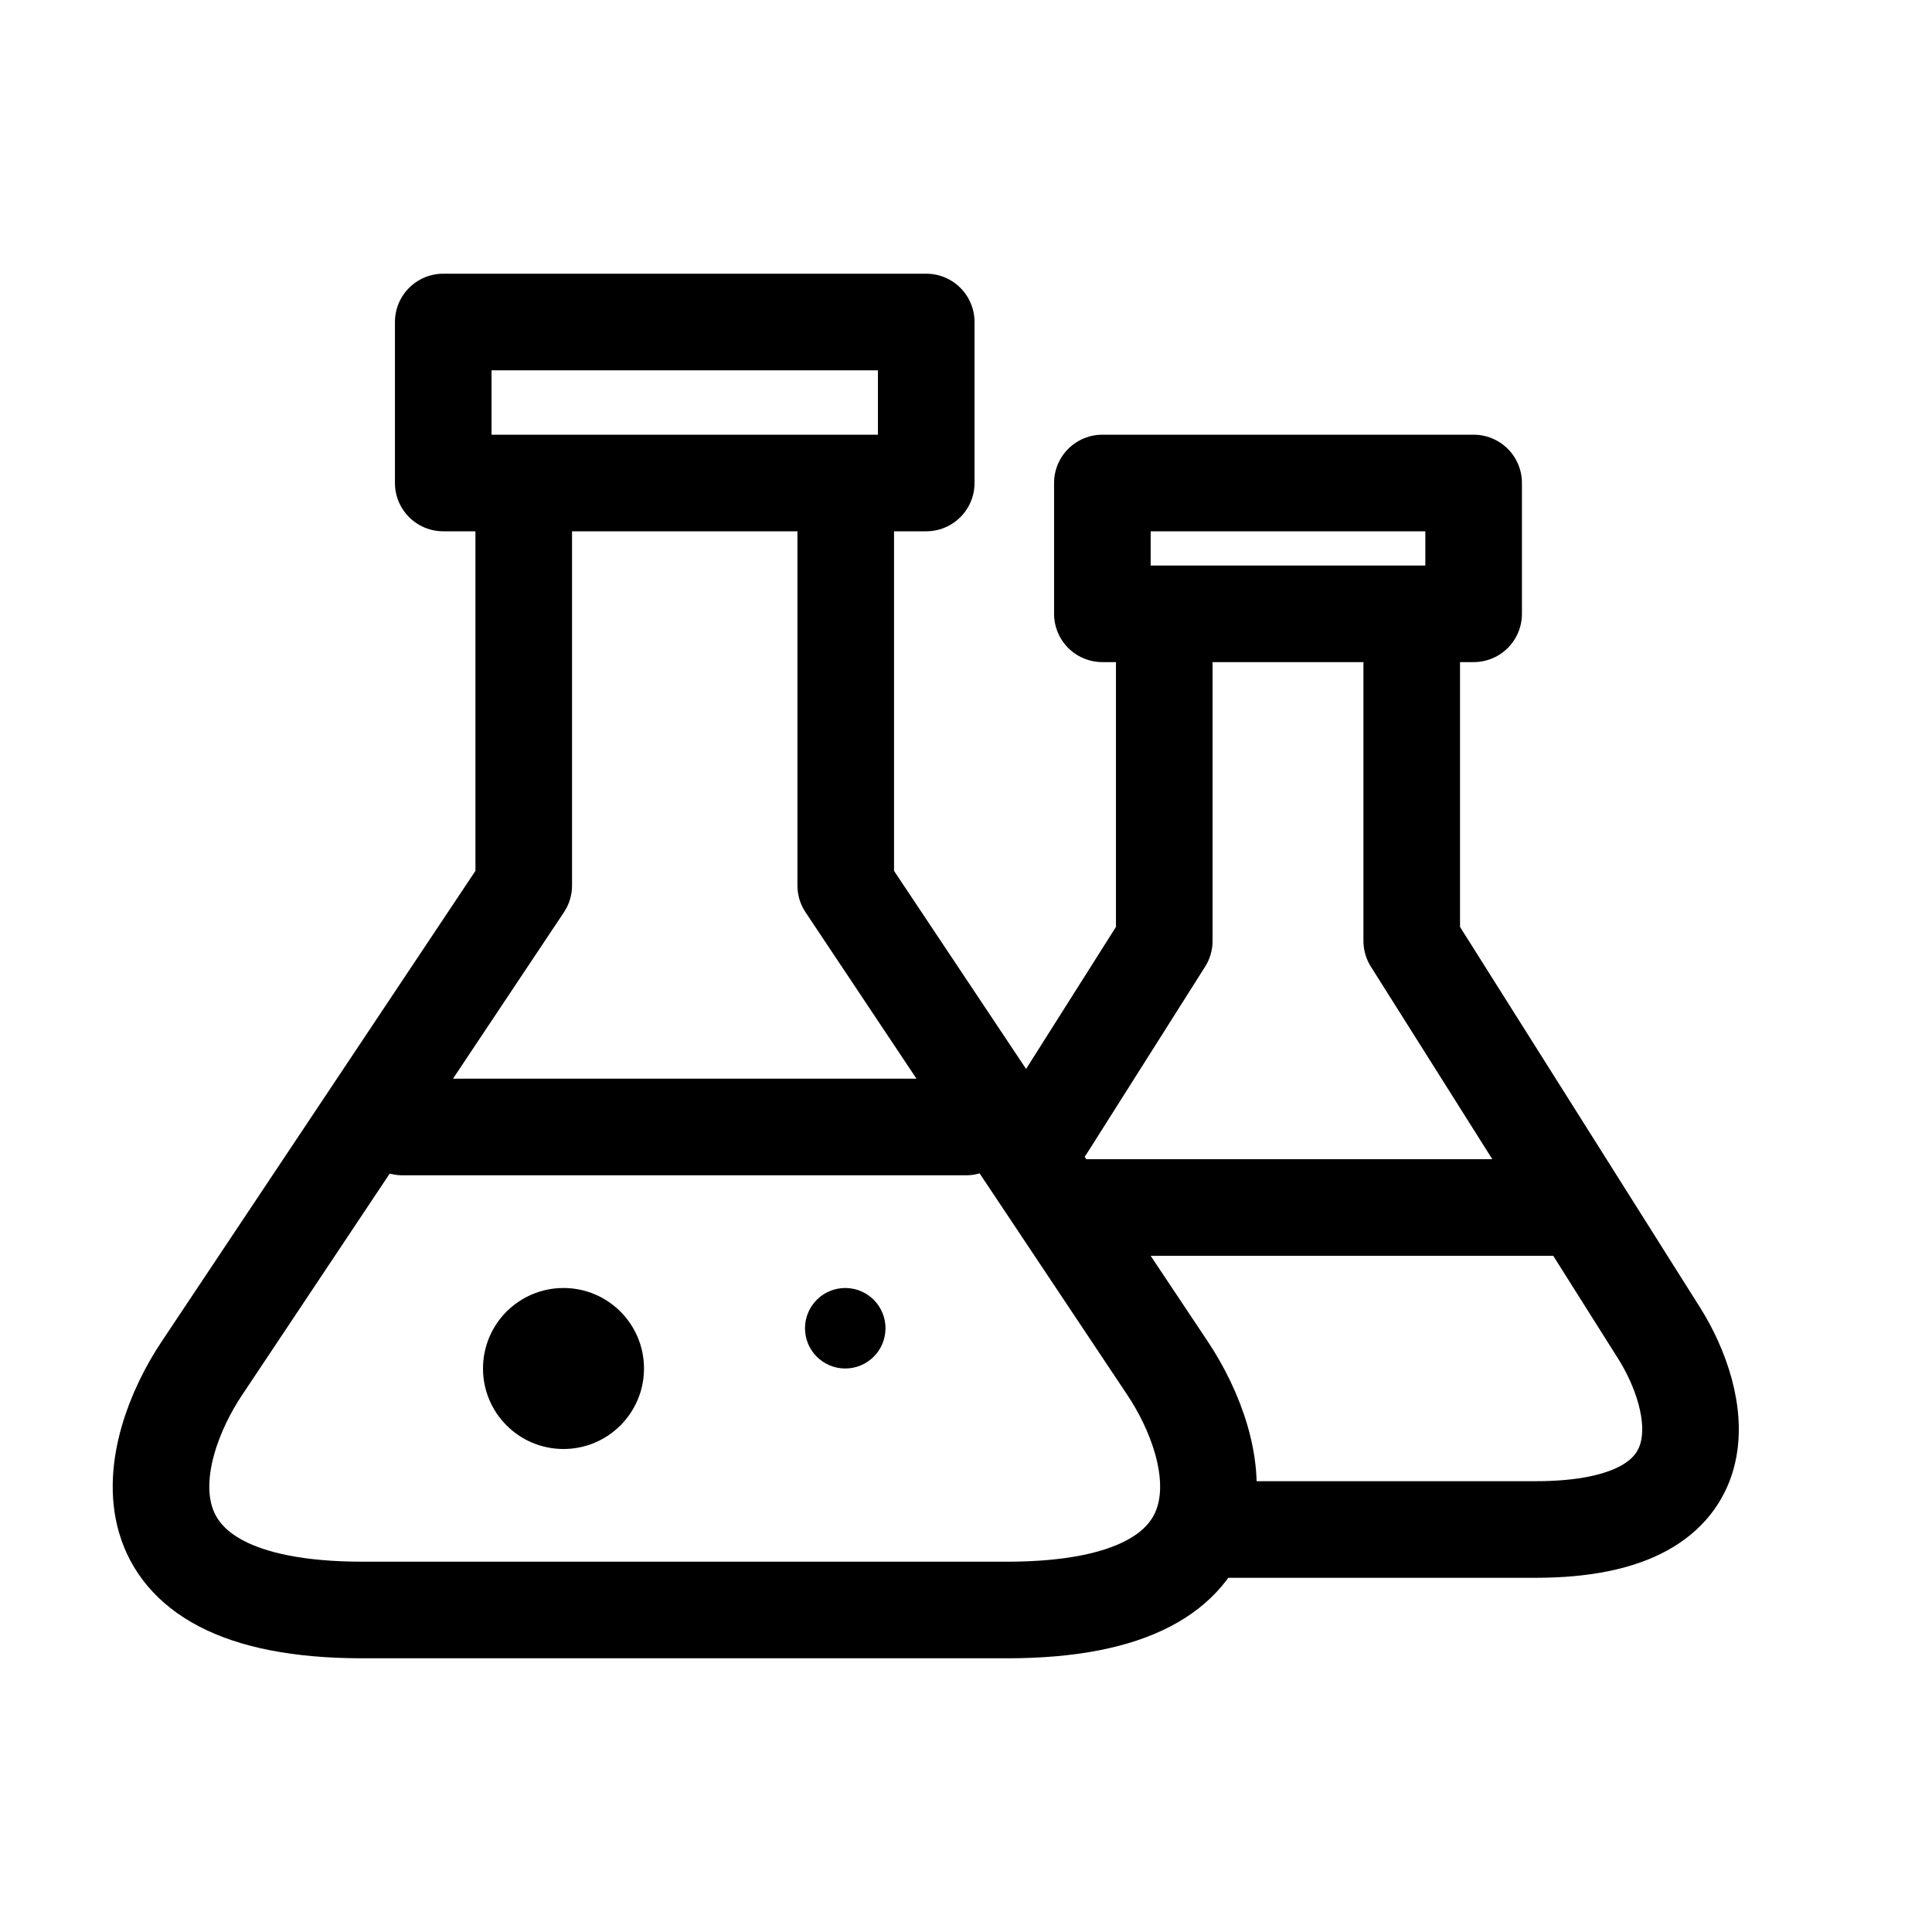
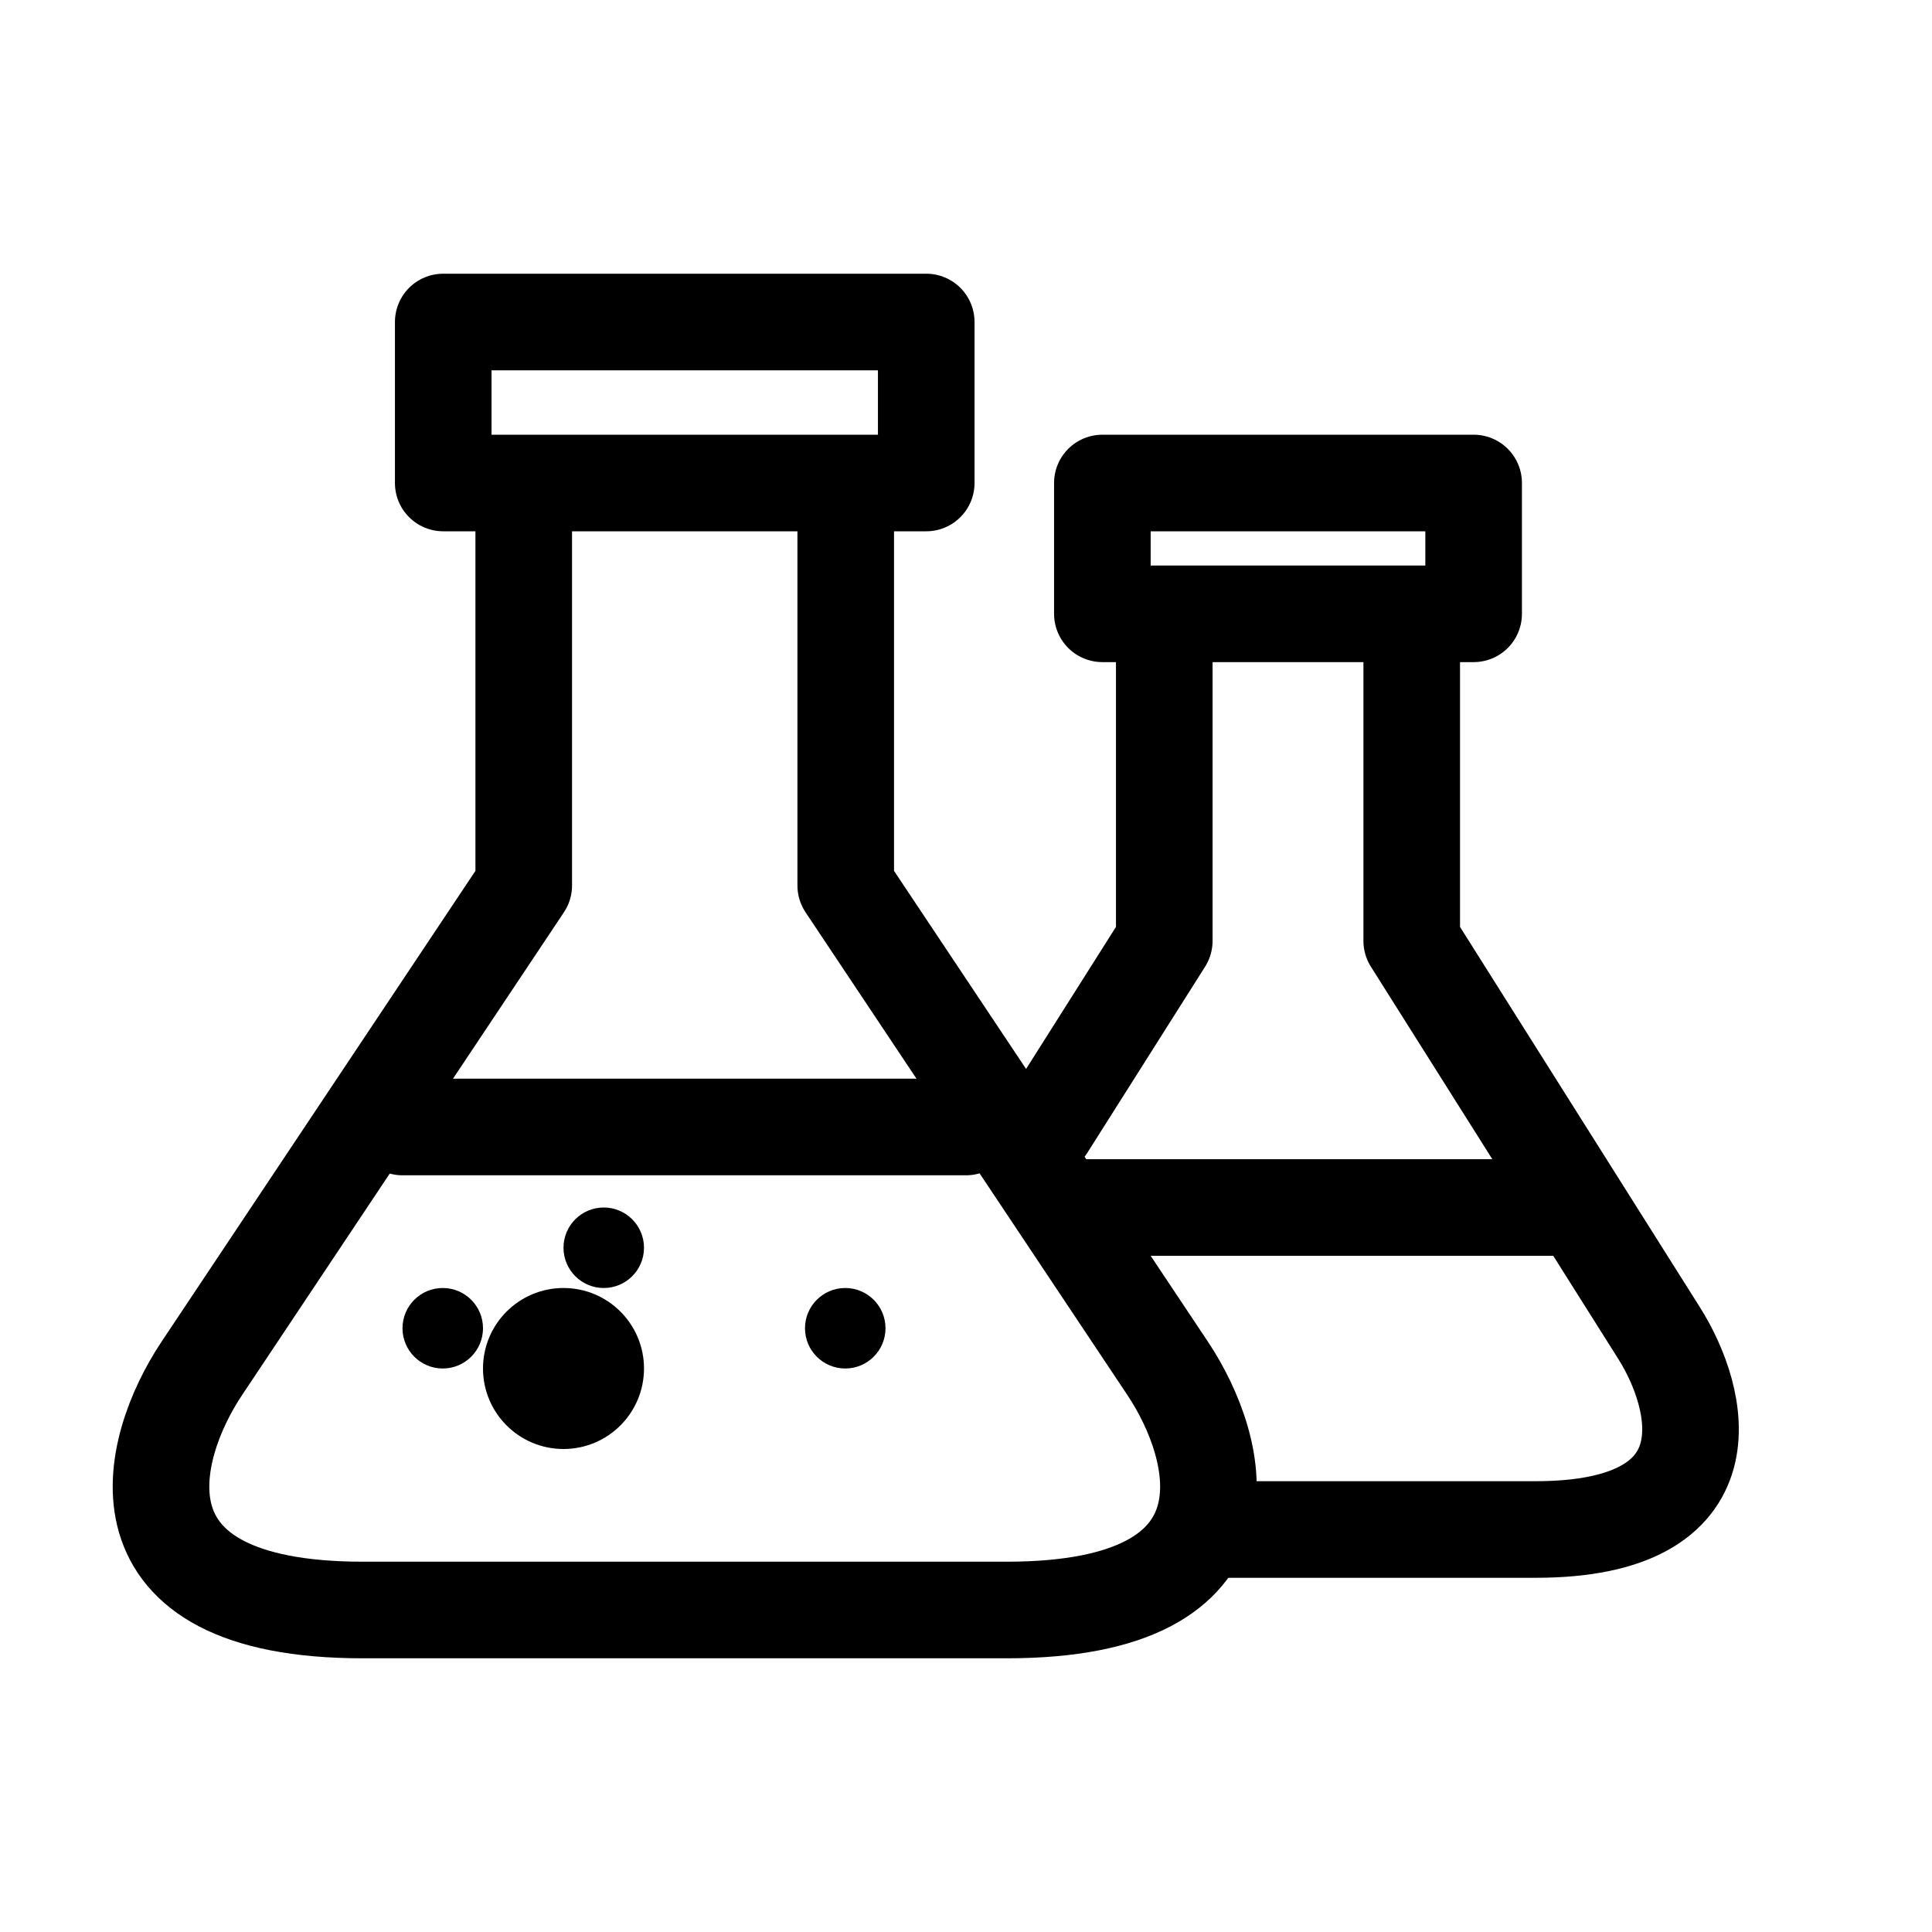
- <svg xmlns="http://www.w3.org/2000/svg" stroke-width="1.2" width="24" height="24" viewBox="0 0 24 24" fill="none">
-   <path d="M6.506 6H5.506V4H11.506V6H10.506M6.506 6V11L2.506 17C1.839 18 1.306 20 4.506 20C5.839 20 9.306 20 12.506 20C15.706 20 15.172 18 14.506 17L10.506 11V6M6.506 6H10.506" stroke="black" stroke-linecap="round" stroke-linejoin="round" />
-   <path d="M14.463 7.625H13.694V6H18.306V7.625H17.537M14.463 7.625V11.688L13 14M14.463 7.625H17.537M15 19C16.025 19 16.615 19 19.074 19C21.534 19 21.124 17.375 20.611 16.562L17.537 11.688V7.625" stroke="black" stroke-linecap="round" stroke-linejoin="round" />
-   <path d="M5 14L12 14" stroke="black" stroke-linecap="round" stroke-linejoin="round" />
+ <svg xmlns="http://www.w3.org/2000/svg" width="24" height="24" viewBox="0 0 24 24" fill="none">
+   <path d="M6.506 6H5.506V4H11.506V6H10.506M6.506 6V11L2.506 17C1.839 18 1.306 20 4.506 20C5.839 20 9.306 20 12.506 20C15.706 20 15.172 18 14.506 17L10.506 11V6M6.506 6H10.506" stroke="black" stroke-width="1.2" stroke-linecap="round" stroke-linejoin="round" />
+   <path d="M14.463 7.625H13.694V6H18.306V7.625H17.537M14.463 7.625V11.688L13 14M14.463 7.625H17.537M15 19C16.025 19 16.615 19 19.074 19C21.534 19 21.124 17.375 20.611 16.562L17.537 11.688V7.625" stroke="black" stroke-width="1.2" stroke-linecap="round" stroke-linejoin="round" />
+   <path d="M5 14L12 14" stroke="black" stroke-width="1.2" stroke-linecap="round" stroke-linejoin="round" />
+   <circle cx="5.5" cy="16.5" r="0.5" fill="black" />
+   <circle cx="7.5" cy="15.5" r="0.5" fill="black" />
  <circle cx="10.5" cy="16.5" r="0.5" fill="black" />
  <circle cx="7" cy="17" r="1" fill="black" />
-   <path d="M19.5 15H13.345" stroke="black" stroke-linecap="round" stroke-linejoin="round" />
+   <path d="M19.5 15H13.345" stroke="black" stroke-width="1.2" stroke-linecap="round" stroke-linejoin="round" />
</svg>
